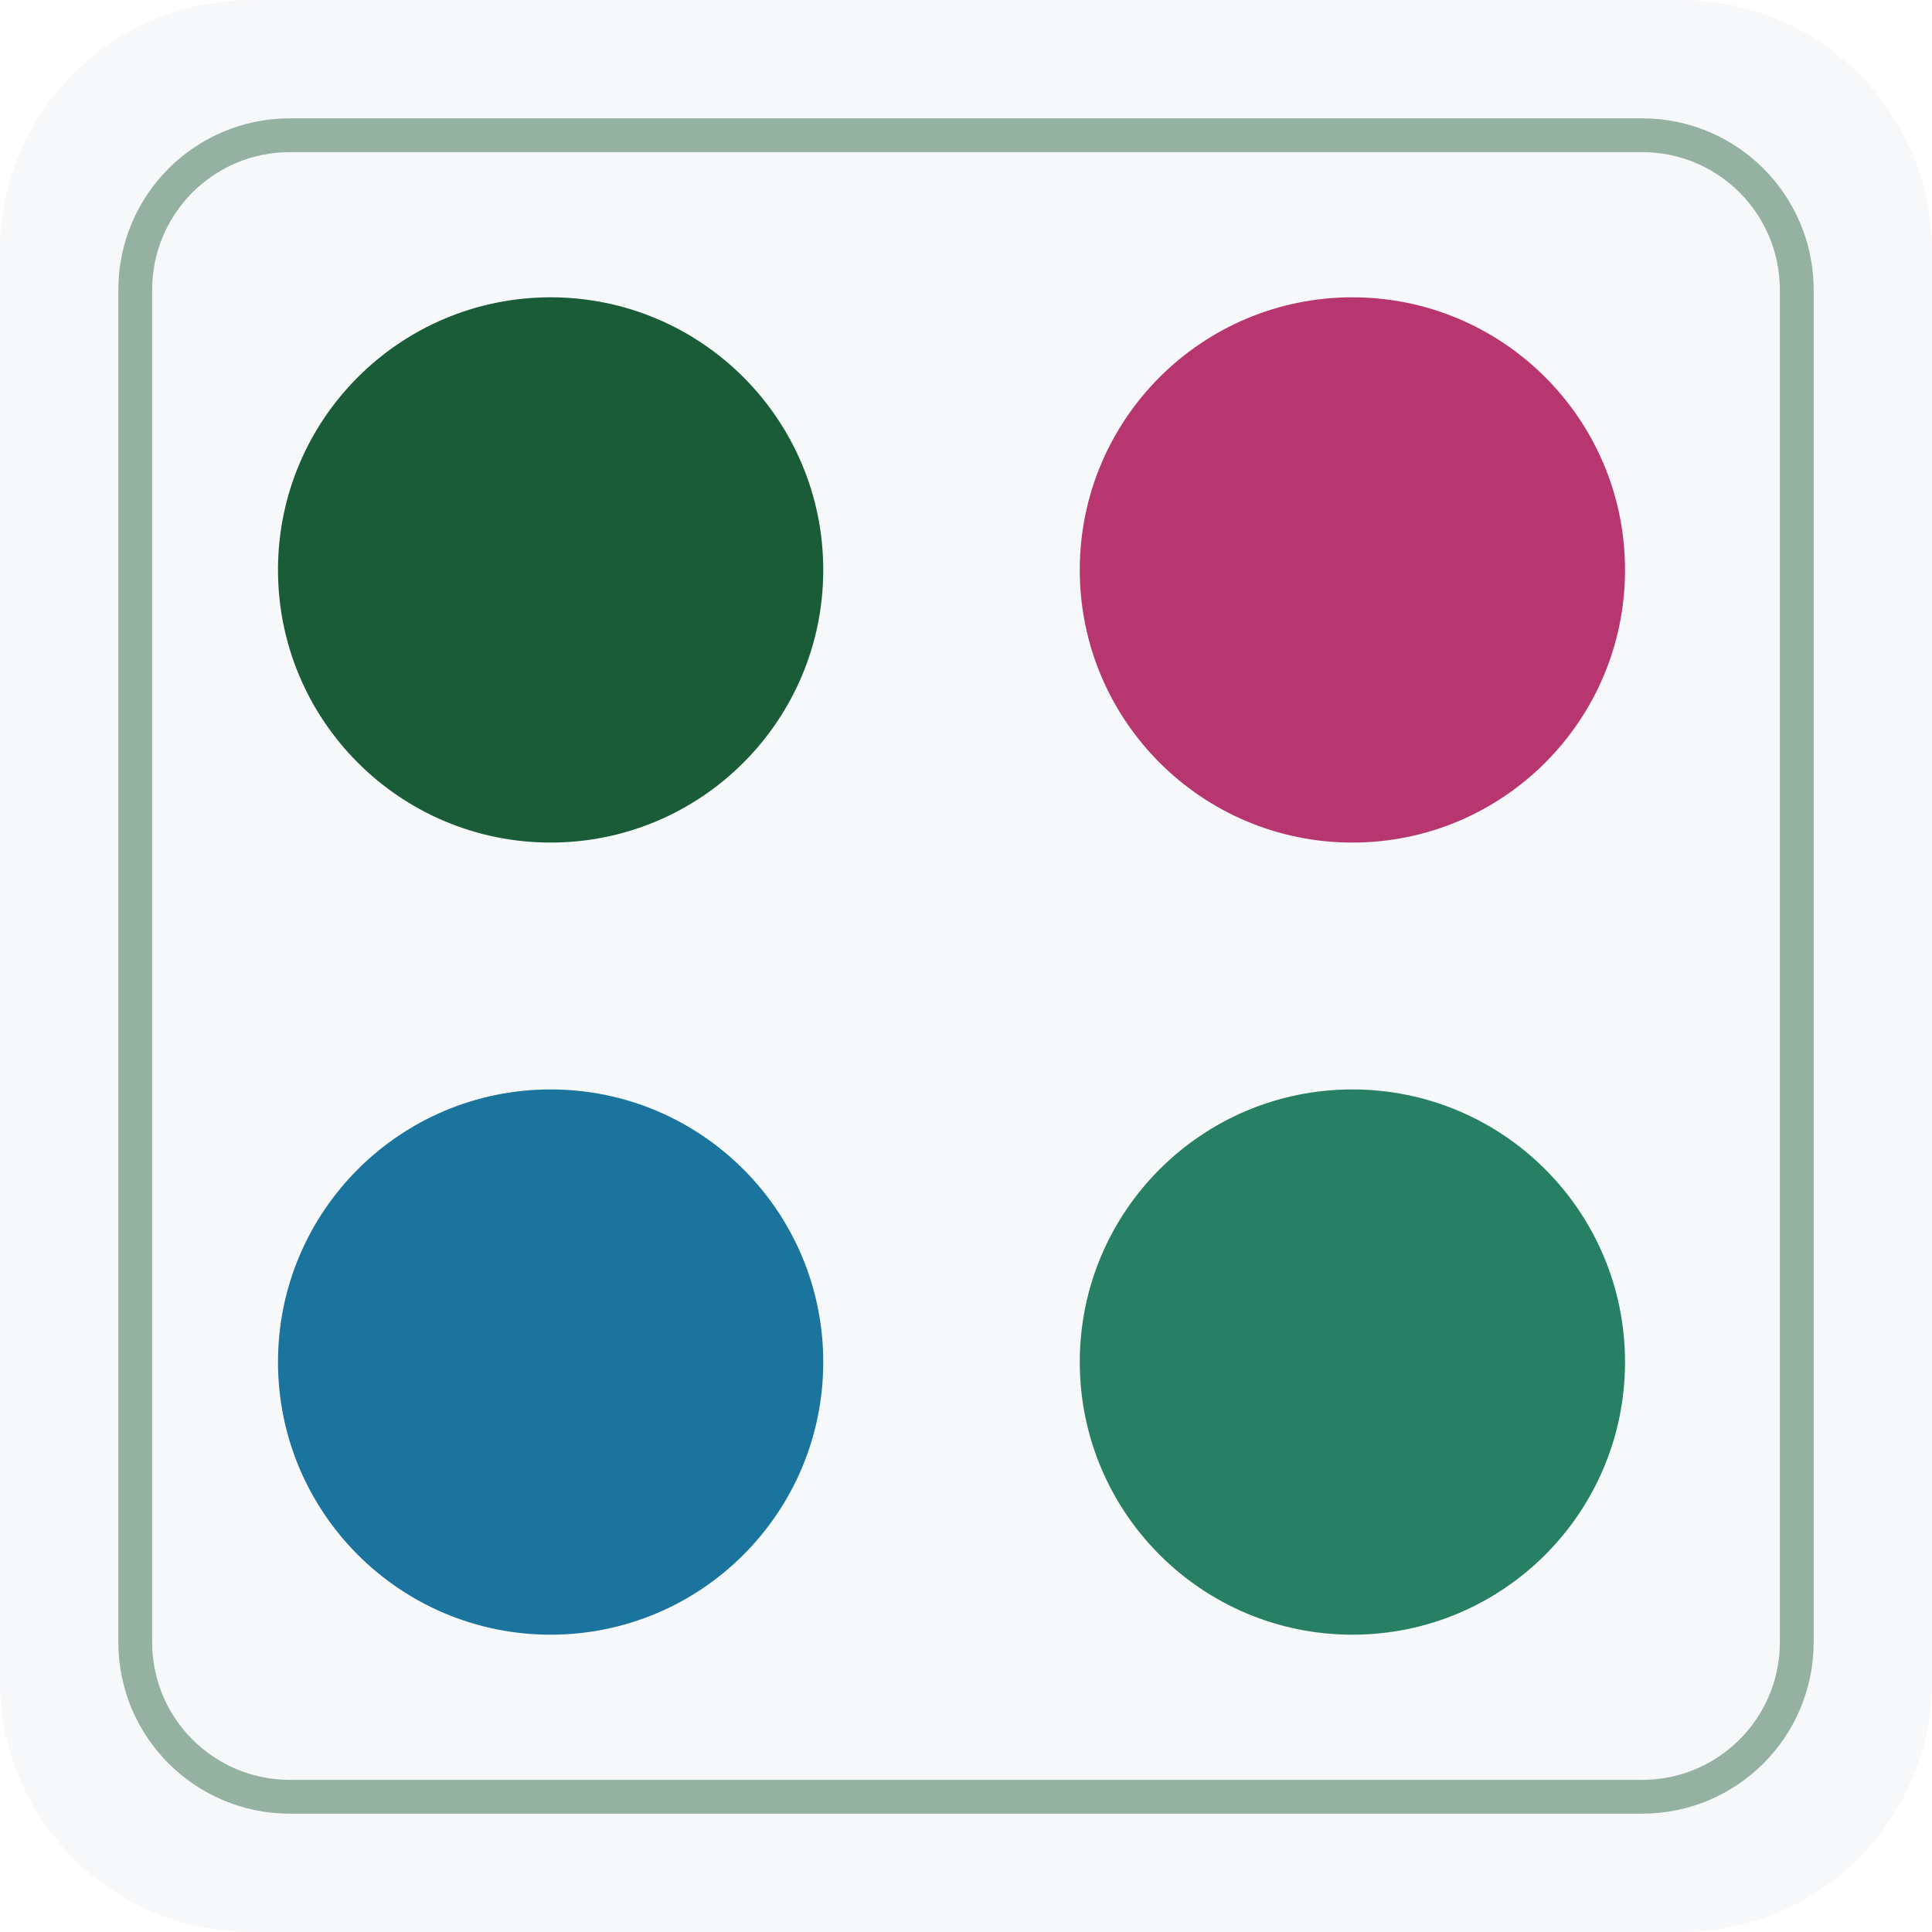
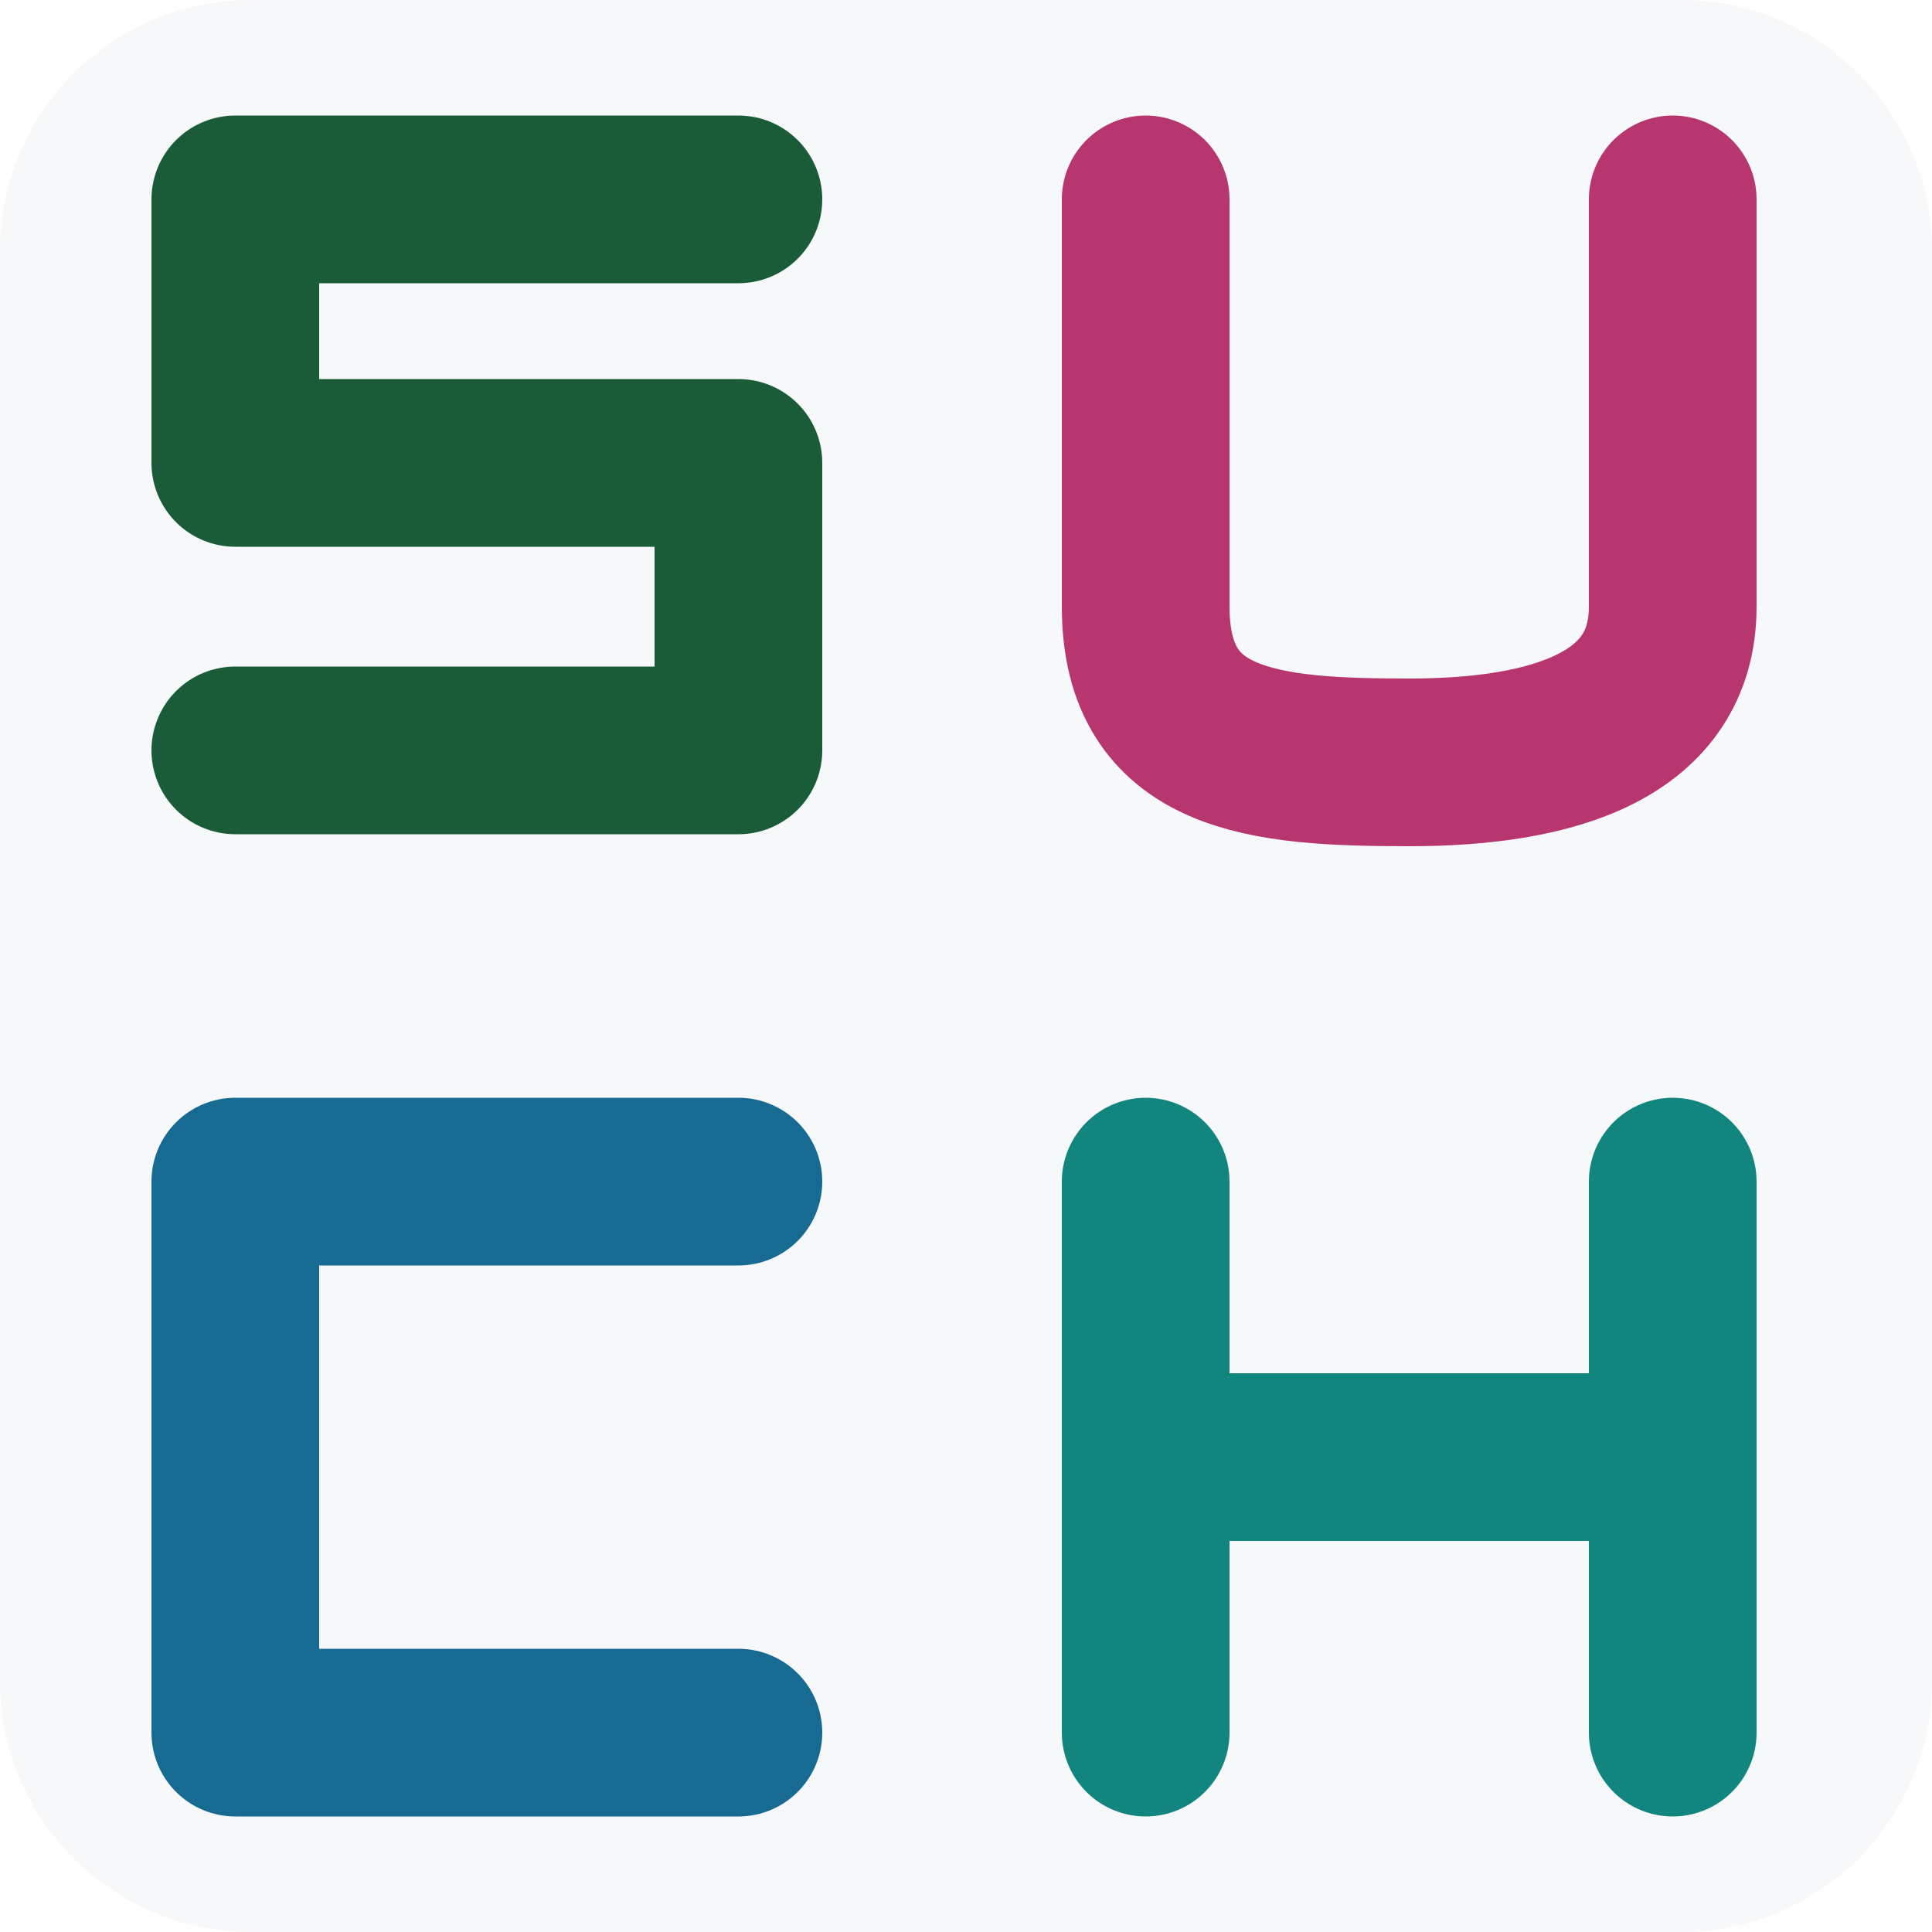
- <svg xmlns="http://www.w3.org/2000/svg" viewBox="0 0 200 200" version="1.1" id="svg214">
-   <defs id="defs218" />
-   <rect width="200" height="200" rx="26" fill="#f7f8fa" id="rect202" />
-   <rect x="14" y="14" width="172" height="172" rx="16" fill="none" stroke="#1a5c38" stroke-width="3.5" opacity="0.45" id="rect204" />
-   <circle style="fill:#1a5c38;stroke-width:15;fill-opacity:1" id="path497" cx="57" cy="59" r="28.222" />
-   <circle style="fill:#b83670;stroke-width:15;fill-opacity:1" id="path497-3" cx="140" cy="59" r="28.222" />
-   <circle style="fill:#1a749e;stroke-width:15;fill-opacity:1" id="path497-6" cx="57" cy="141" r="28.222" />
-   <circle style="fill:#278063;stroke-width:15;fill-opacity:1" id="path497-7" cx="140" cy="141" r="28.222" />
+ <svg xmlns="http://www.w3.org/2000/svg" viewBox="0 0 200 200">
+   <rect width="200" height="200" rx="26" fill="#f7f8fa" />
+   <g transform="translate(100,100) scale(1.24) translate(-100,-100)">
+     <path class="g g-s" d="M 78,36 H 36 V 58 H 78 V 82 H 36" fill="none" stroke="#1a5c38" stroke-width="14" stroke-linecap="round" stroke-linejoin="round" transform="translate(3,0)" />
+     <path class="g g-u" d="m 118,36 v 34 c 0,12.15 9.85,13 22,13 12.15,0 22,-3.1 22,-13 V 36" fill="none" stroke="#b83670" stroke-width="14" stroke-linecap="round" stroke-linejoin="round" transform="translate(-3,0)" />
+     <path class="g g-c" d="M 78,118 H 36 V 164 H 78" fill="none" stroke="#176a92" stroke-width="14" stroke-linecap="round" stroke-linejoin="round" transform="translate(3,0)" />
+     <path class="g g-h" d="M 118,118 V 164 M 162,118 V 164 M 118,141 H 162" fill="none" stroke="#12857e" stroke-width="14" stroke-linecap="round" stroke-linejoin="round" transform="translate(-3,0)" />
+   </g>
</svg>
